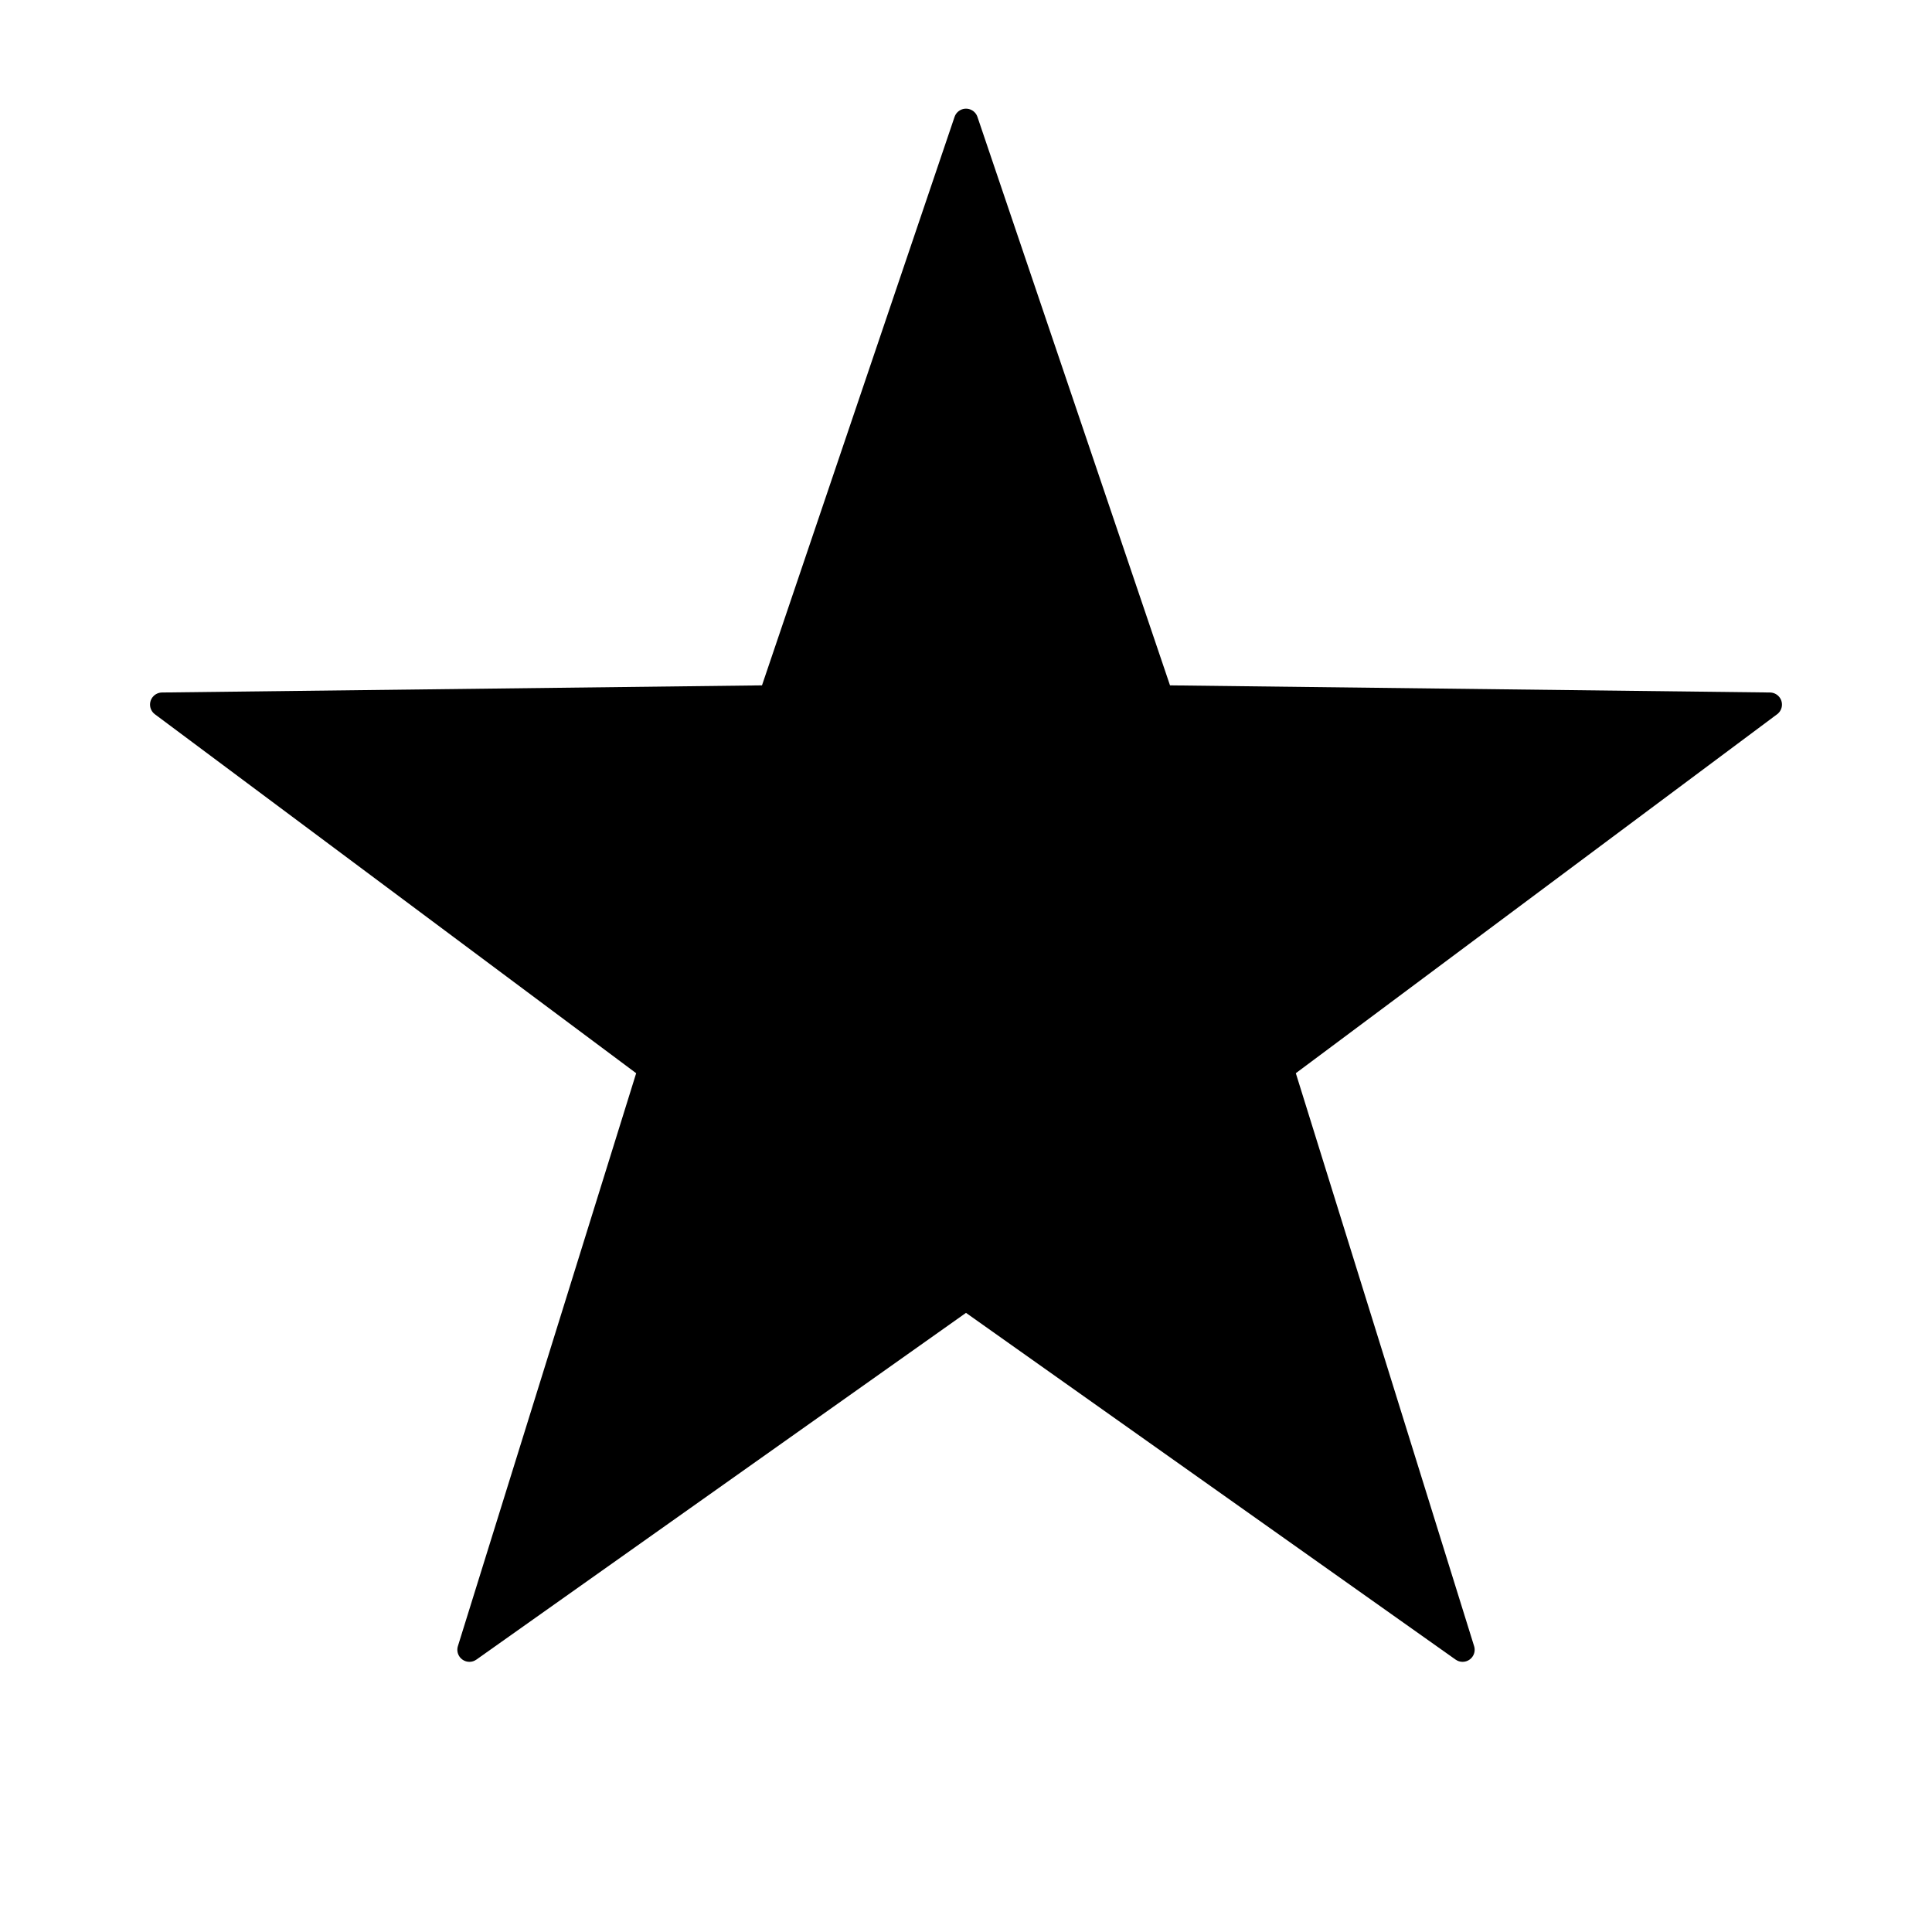
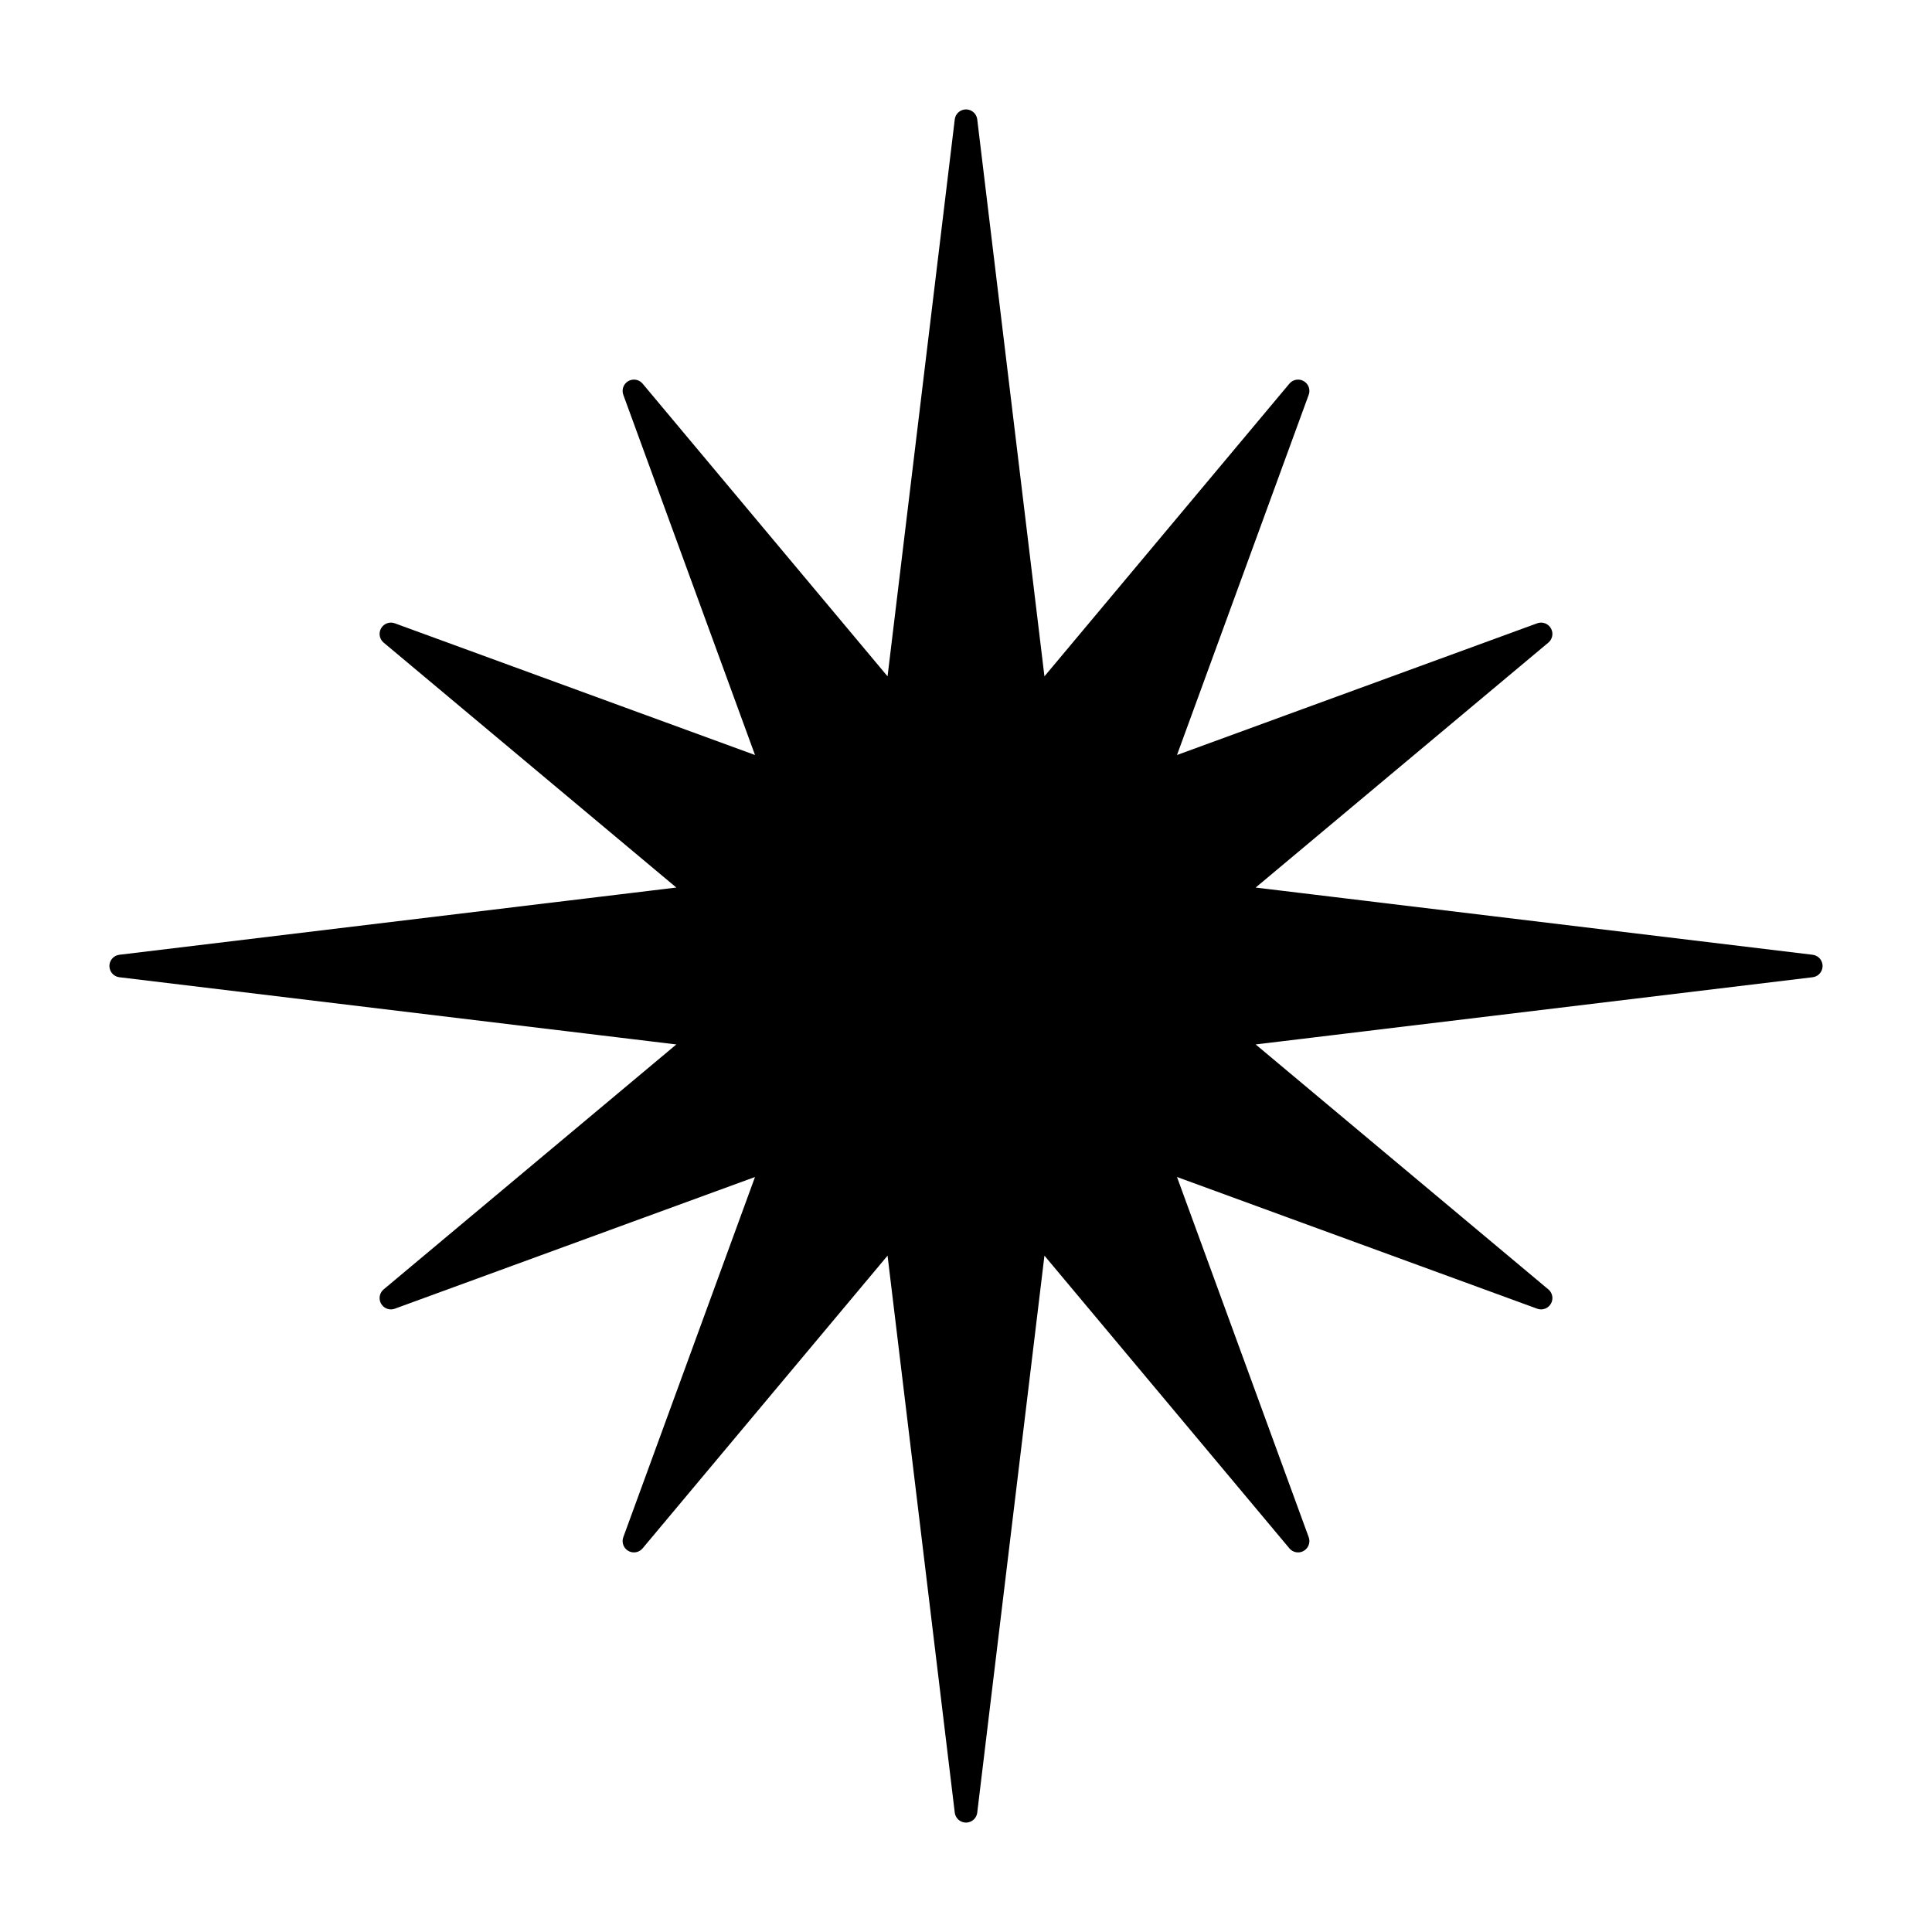
<svg xmlns="http://www.w3.org/2000/svg" viewBox="0 0 64 64" role="img" aria-labelledby="bk-logo-mono-title bk-logo-mono-desc" fill="currentColor">
-   <polygon points="32,4 38.47,23.1 58.63,23.34 42.46,35.4 48.45,54.65 32,43 15.55,54.65 21.54,35.4 5.37,23.34 25.53,23.1" stroke="currentColor" stroke-width="0.8" stroke-linejoin="round" />
+   <polygon points="32,4 34.33,23.31 43,12.95 38.36,25.64 51.05,21 40.69,29.67 60,32 40.69,34.33 51.05,43 38.36,38.36 43,51.05 34.33,40.69 32,60 29.67,40.69 21,51.05 25.64,38.36 12.95,43 23.31,34.33 4,32 23.31,29.67 12.95,21 25.64,25.64 21,12.95 29.67,23.31" stroke="currentColor" stroke-width="0.75" stroke-linejoin="round" />
</svg>
